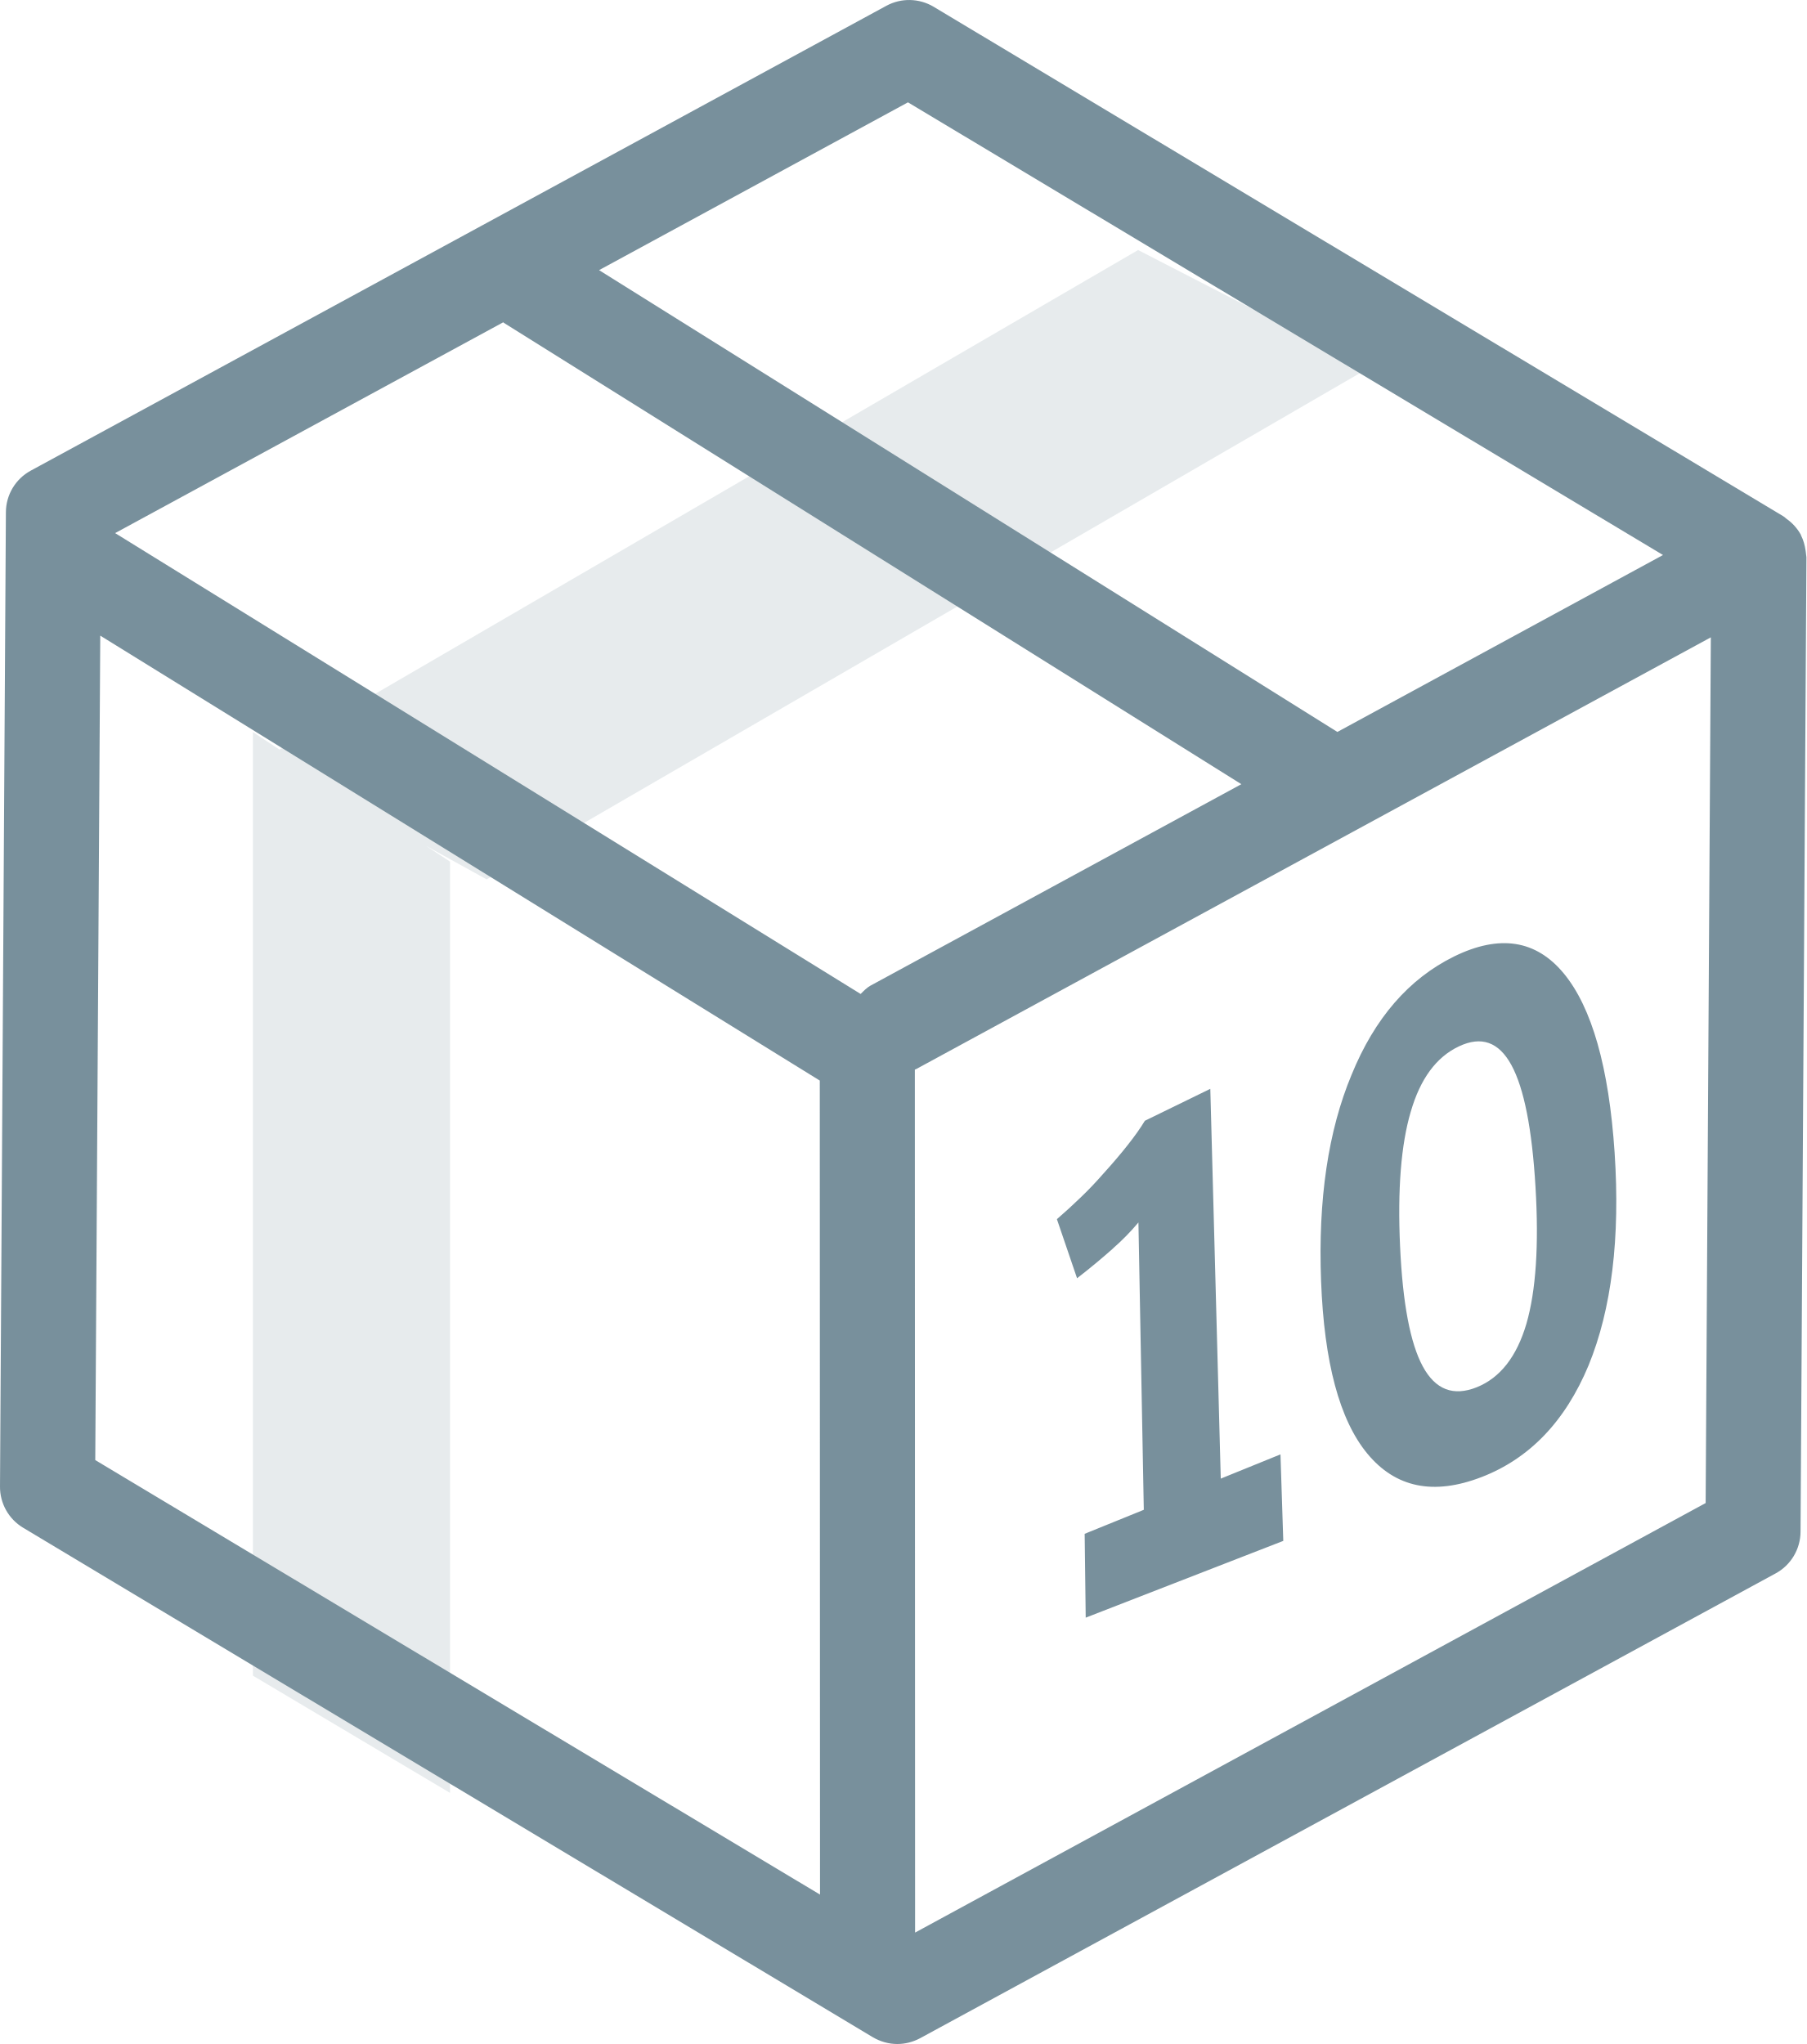
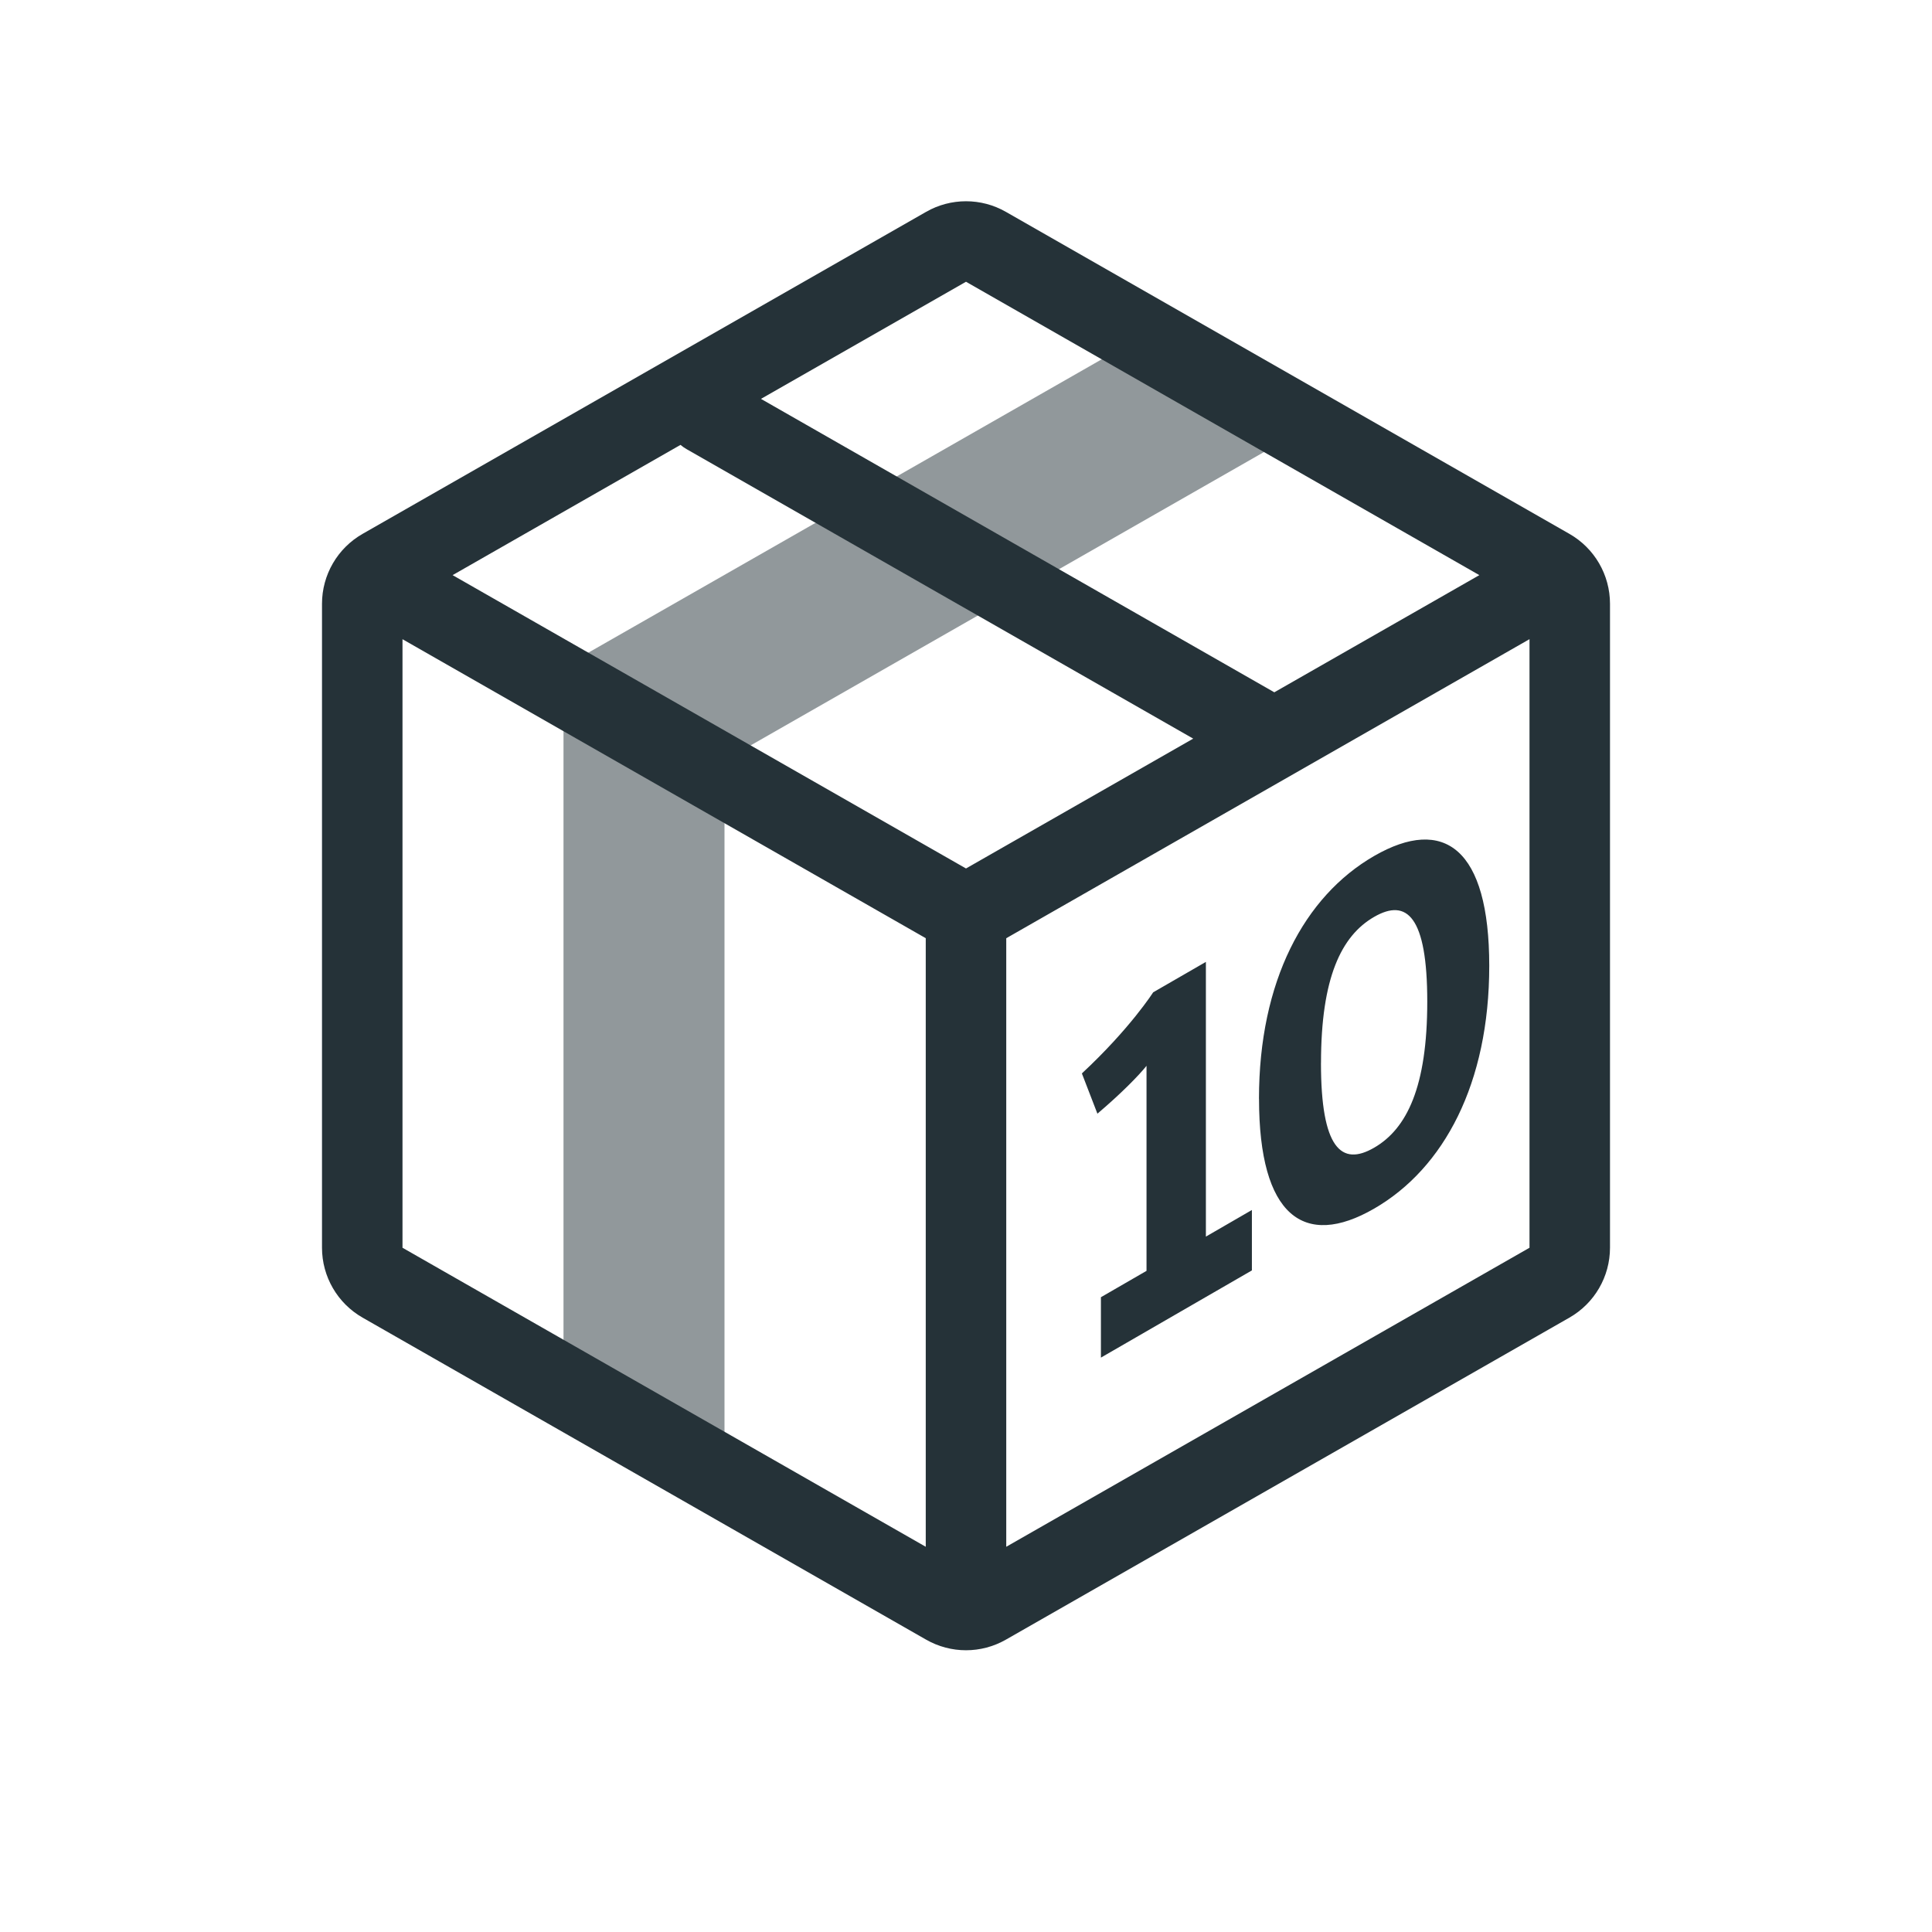
- <svg xmlns="http://www.w3.org/2000/svg" width="38" height="43" viewBox="0 0 38 43">
-   <g fill="none" fill-rule="evenodd">
-     <path fill="#CFD8DC" d="M5.878 15.768L5.32 15.4v19.851l4.147 2.467V18.126l-.5-.328 1.27.702L28.778 7.75l-4.837-2.49L5.878 15.768z" opacity=".5" />
-     <path fill="#78909C" d="M35.88 31.62l-16.63 9.036-.005-18.155c.01-.005.02-.006.03-.012l16.714-9.081-.109 18.213zM18.319 20.73c-.085.047-.149.115-.215.18L2.422 11.215l8.164-4.435c.005.003.008.008.013.012l15.514 9.705-7.794 4.234zM2.004 30.716l.105-17.344 15.136 9.36.005 17.125-15.246-9.141zM19.1 2.153l15.883 9.523-6.85 3.722-15.531-9.715 6.498-3.53zm18.892 9.507c.001.022.008.043.008.065l-.124 20.5c-.002.363-.202.7-.522.874l-18 9.78c-.15.08-.314.121-.478.121-.178 0-.355-.049-.514-.142L.486 32.139A1.002 1.002 0 0 1 0 31.274l.124-20.5a1 1 0 0 1 .523-.873l18-9.78c.311-.168.687-.16.991.02l17.876 10.72c.025.015.045.037.068.054a1.004 1.004 0 0 1 .293.321c0 .002.003.003.004.005.004.008.004.016.008.024.049.096.078.2.094.308.004.03.009.057.011.087zm-14.576 14.6a4.93 4.93 0 0 0 .532-.543l.113 6.045-1.244.505.022 1.764 4.156-1.615-.059-1.82-1.256.51-.22-8.2-1.377.672c-.09.15-.21.32-.358.507-.149.19-.323.393-.522.613-.145.166-.3.33-.467.49a12.6 12.6 0 0 1-.503.46l.424 1.243c.273-.211.526-.422.76-.63zm6.26-2.87c.2-.694.538-1.153 1.013-1.377.473-.224.84-.094 1.106.395.265.488.434 1.344.506 2.568.073 1.223.009 2.18-.192 2.874-.204.691-.552 1.135-1.042 1.333-.493.198-.872.053-1.137-.437-.264-.487-.423-1.328-.478-2.525-.055-1.197.02-2.14.224-2.832zm1.489 7.684c1.009-.39 1.76-1.17 2.252-2.35.486-1.187.667-2.682.548-4.476-.12-1.794-.478-3.052-1.068-3.768-.586-.709-1.354-.826-2.308-.359-.954.47-1.672 1.3-2.157 2.488-.492 1.179-.707 2.624-.642 4.339.065 1.714.388 2.924.974 3.633.592.716 1.392.882 2.4.493z" />
+ <svg xmlns="http://www.w3.org/2000/svg" width="48" height="48" viewBox="0 0 48 48">
+   <g fill="#253238" fill-rule="evenodd">
+     <path fill-opacity=".5" d="M18 36.753l-4-2.203V16.568l14.884-8.505 3.845 2.41L18 18.89z" />
+     <path d="M18.906 9.91L31.66 17.2l5.094-2.911L24 7l-5.094 2.91zm-1.999 1.143l-5.662 3.236L24 21.577l5.645-3.226L17.06 11.16a1.006 1.006 0 0 1-.152-.106zM23 38.429v-15.12l-13-7.428V31l13 7.429zm2 0L38 31V15.88l-13 7.43v15.119zm2.352-4.7v-1.5l1.133-.655V26.48c-.198.248-.638.695-1.22 1.189l-.386-1c1.2-1.116 1.771-2.015 1.771-2.015l1.31-.756v6.825l1.143-.661v1.501l-3.75 2.166zm5.467-7.32c0 2.119.506 2.577 1.32 2.106.814-.47 1.321-1.512 1.321-3.63 0-2.117-.507-2.575-1.32-2.105-.815.47-1.32 1.513-1.32 3.63zm-1.54.89c0-2.916 1.122-5.028 2.86-6.032C35.88 20.264 37 21.08 37 23.996c0 2.917-1.122 5.029-2.86 6.032-1.739 1.004-2.86.188-2.86-2.73zM24 5c.342 0 .685.088.992.264l14 8A2 2 0 0 1 40 15v16a2 2 0 0 1-1.008 1.736l-14 8a1.995 1.995 0 0 1-1.984 0l-14-8A2 2 0 0 1 8 31V15a2 2 0 0 1 1.008-1.736l14-8c.307-.176.65-.264.992-.264z" />
  </g>
</svg>
